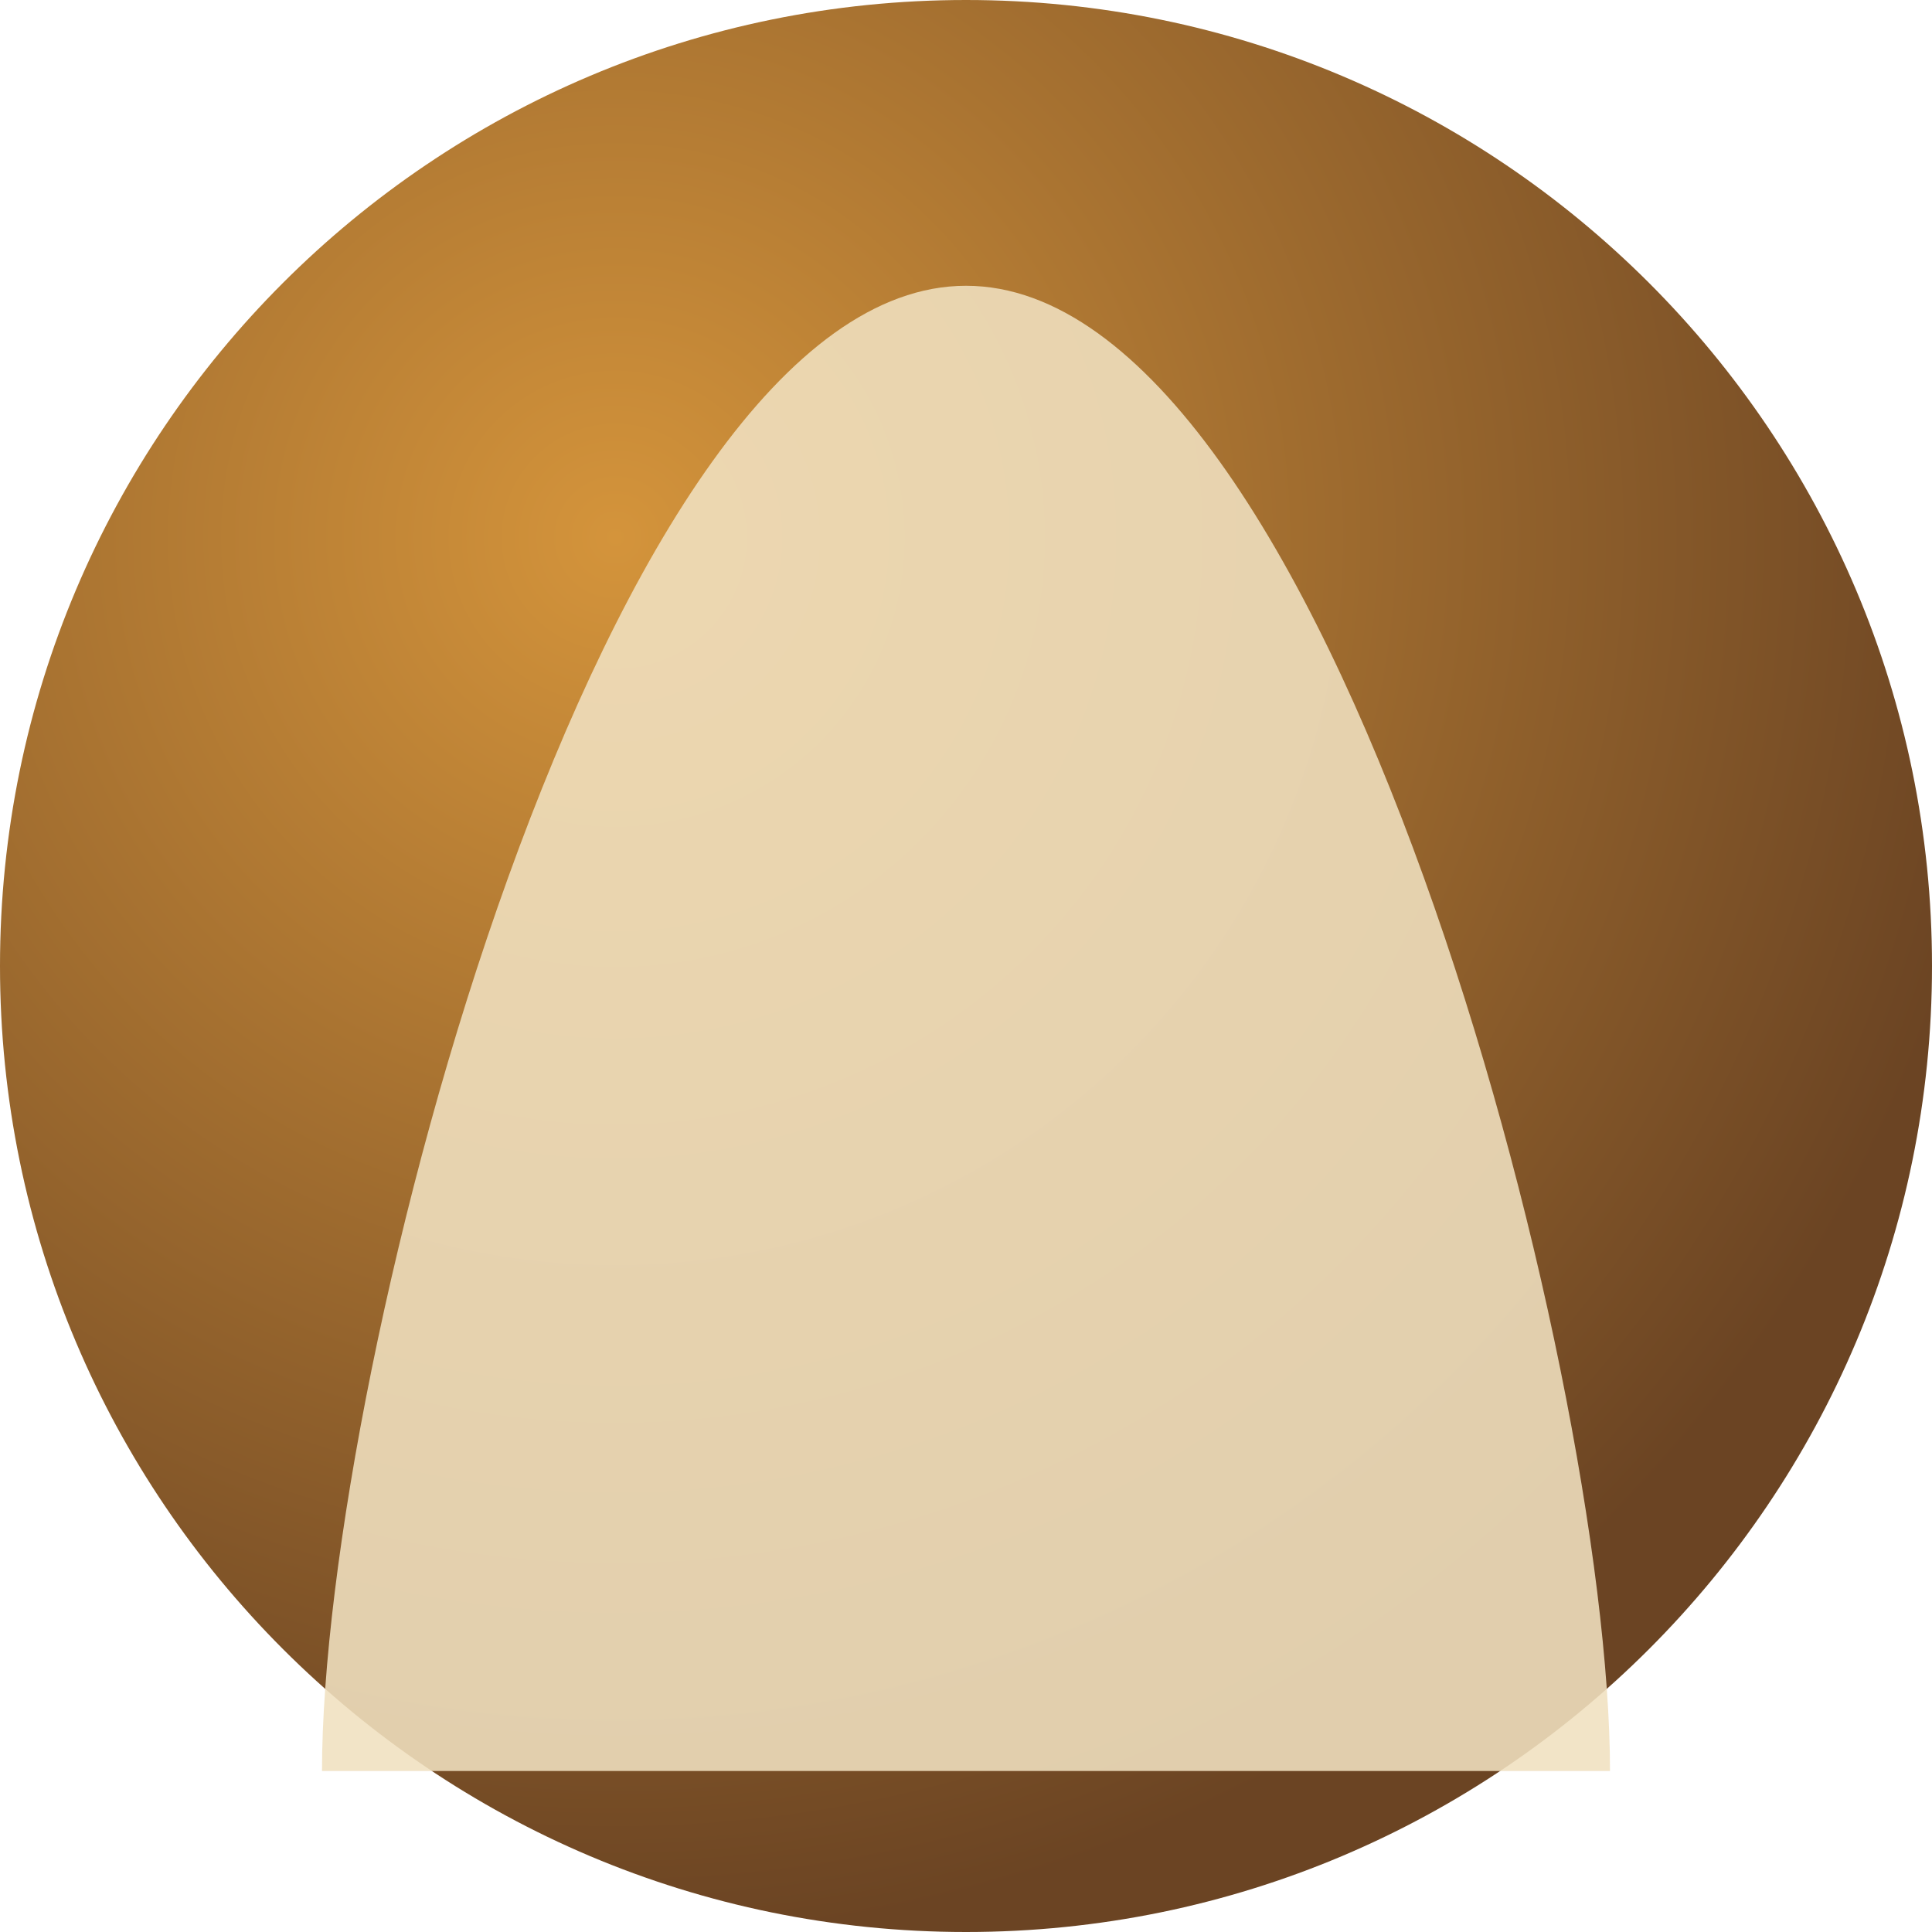
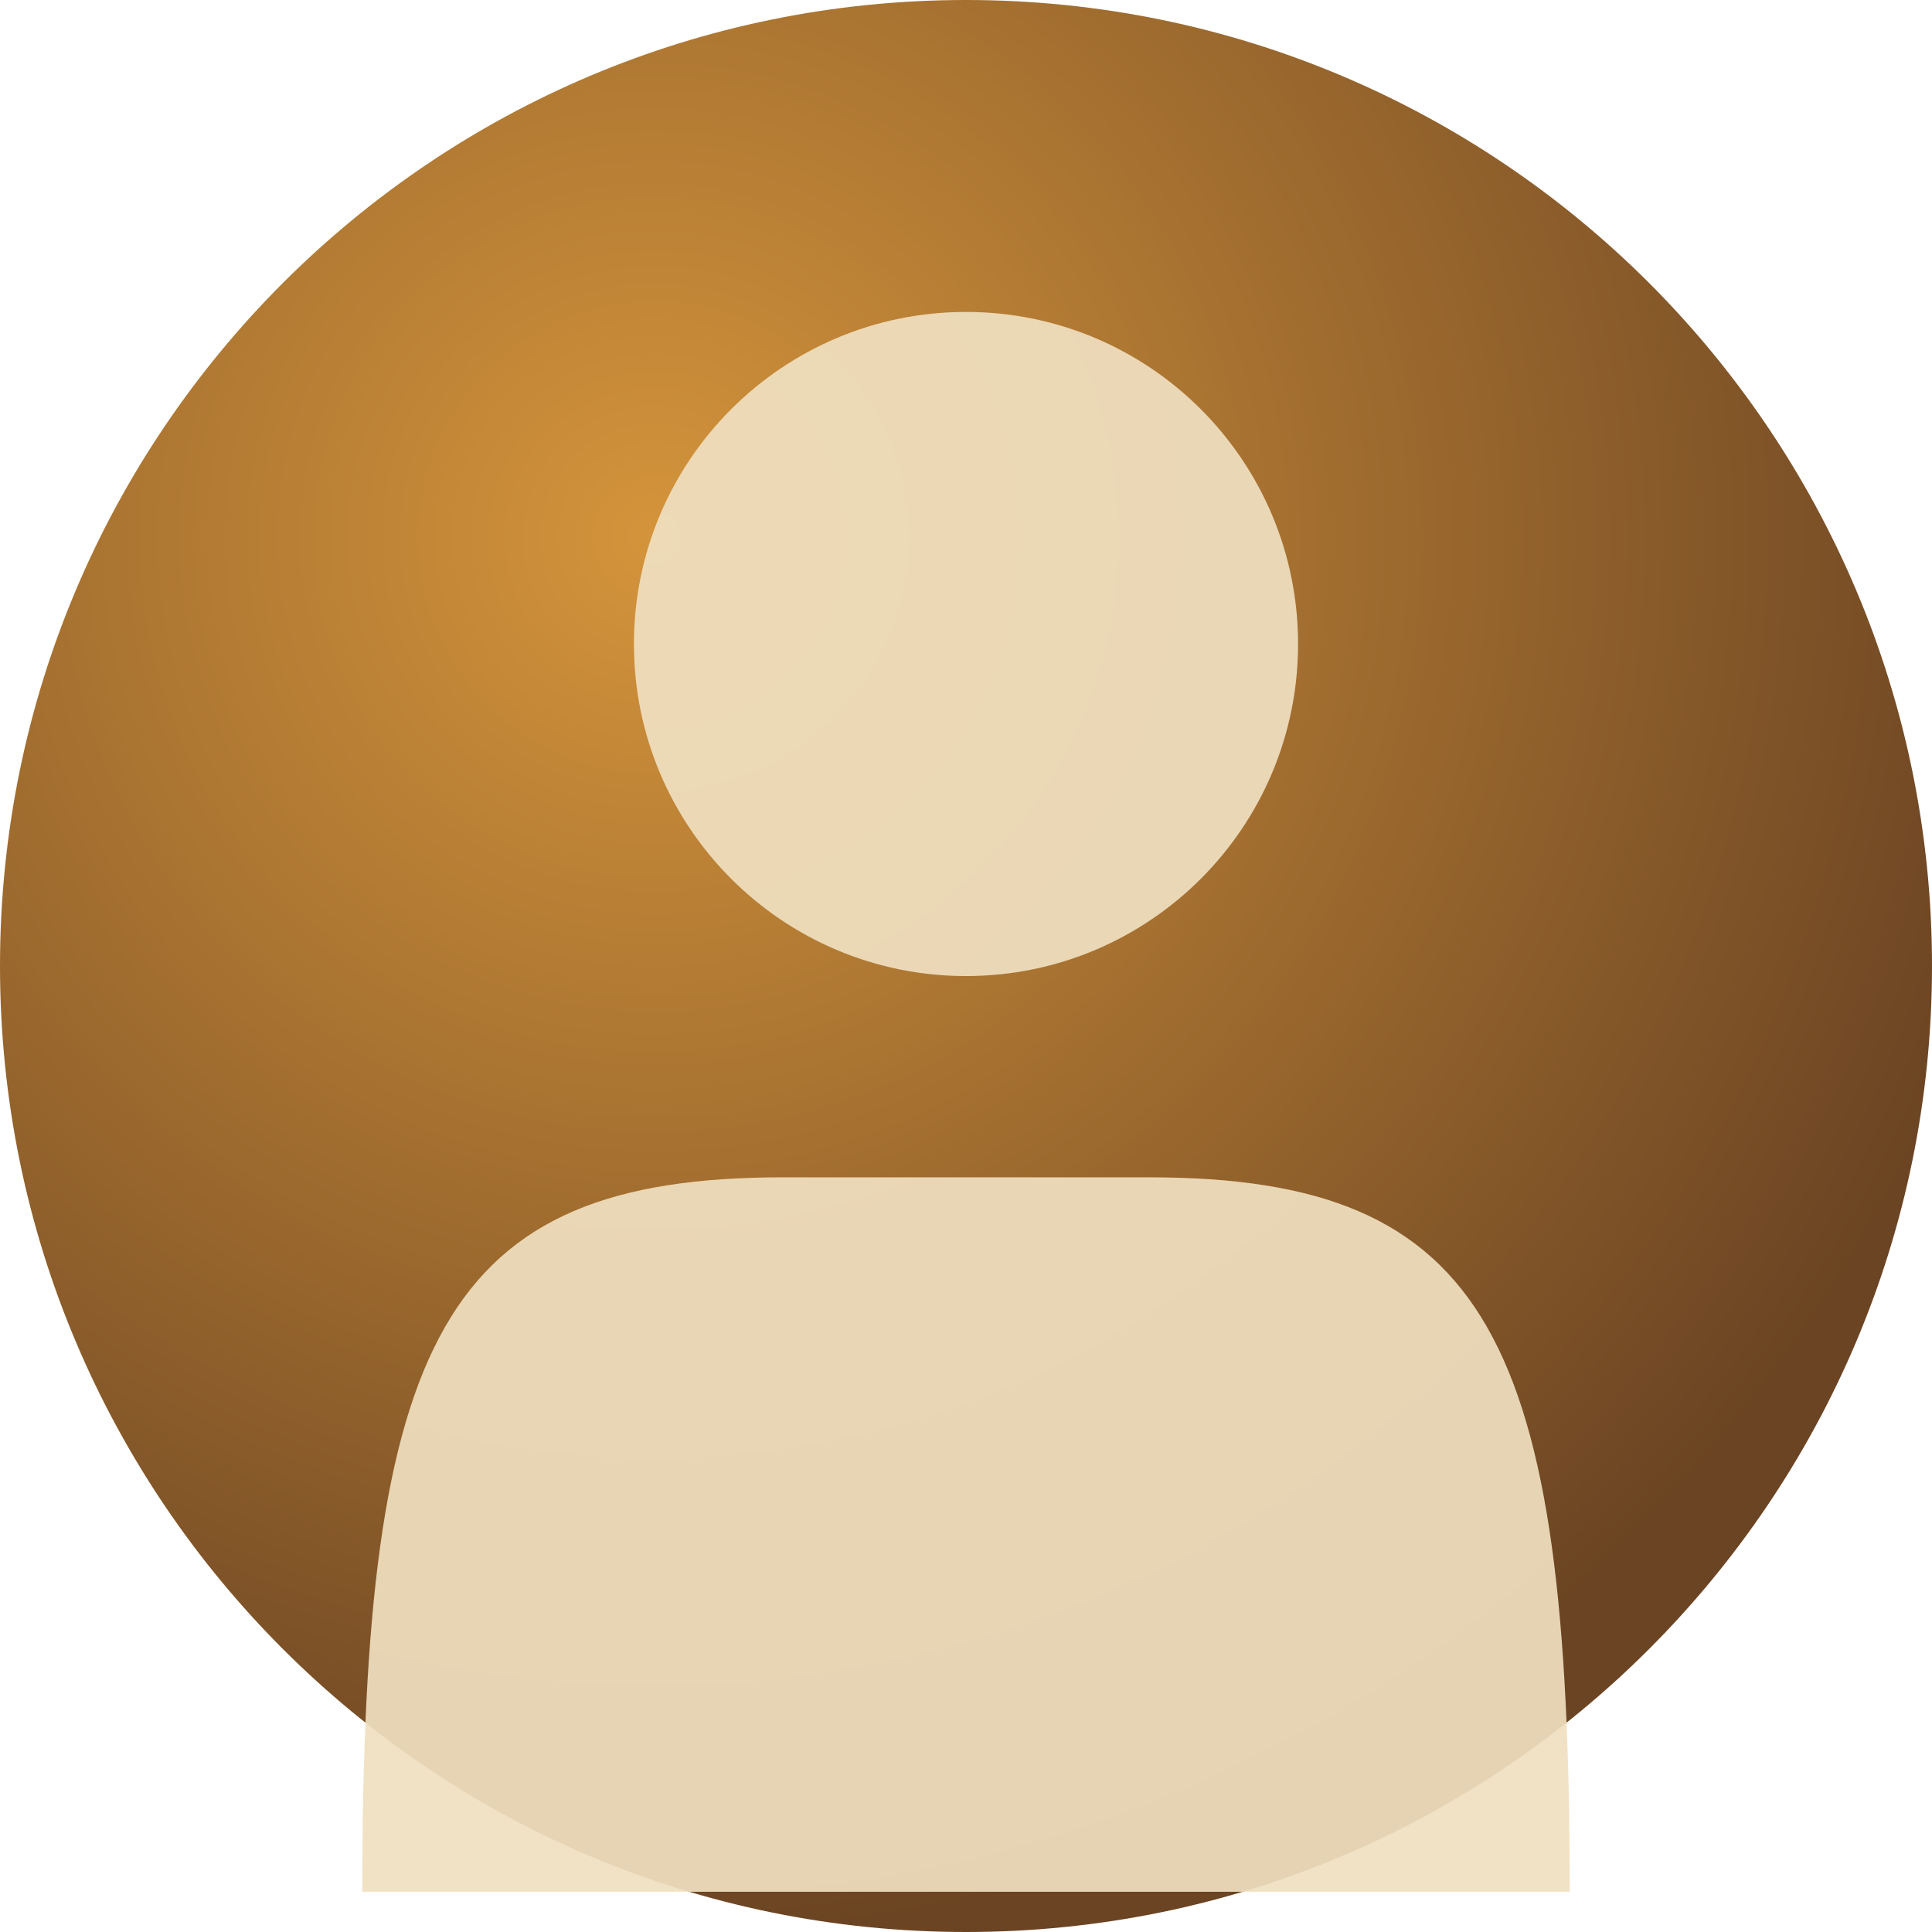
<svg xmlns="http://www.w3.org/2000/svg" viewBox="0 0 96 96" role="img" aria-label="Generic avatar">
  <defs>
-     <radialGradient id="g4" cx="32%" cy="28%" r="72%">
+     <radialGradient id="g4" cx="34%" cy="28%" r="72%">
      <stop offset="0%" stop-color="#D4943B" />
      <stop offset="100%" stop-color="#6B4423" />
    </radialGradient>
  </defs>
  <circle cx="48" cy="48" r="48" fill="url(#g4)" />
-   <g fill="#F0E0C0" opacity="0.88">
-     <circle cx="48" cy="36" r="3.8" />
-     <path d="M16 88 C16 68 30 14.2 48 14.2 C66 14.2 80 68 80 88 Z" />
+   <g fill="#F0E0C0" opacity="0.92">
+     <circle cx="48" cy="32.0" r="16.5" />
+     <path d="M18.0 94 C18.0 66.5 22.0 58.5 38.9 58.5 L57.1 58.5 C74.0 58.5 78.0 66.5 78.0 94 Z" />
  </g>
</svg>
